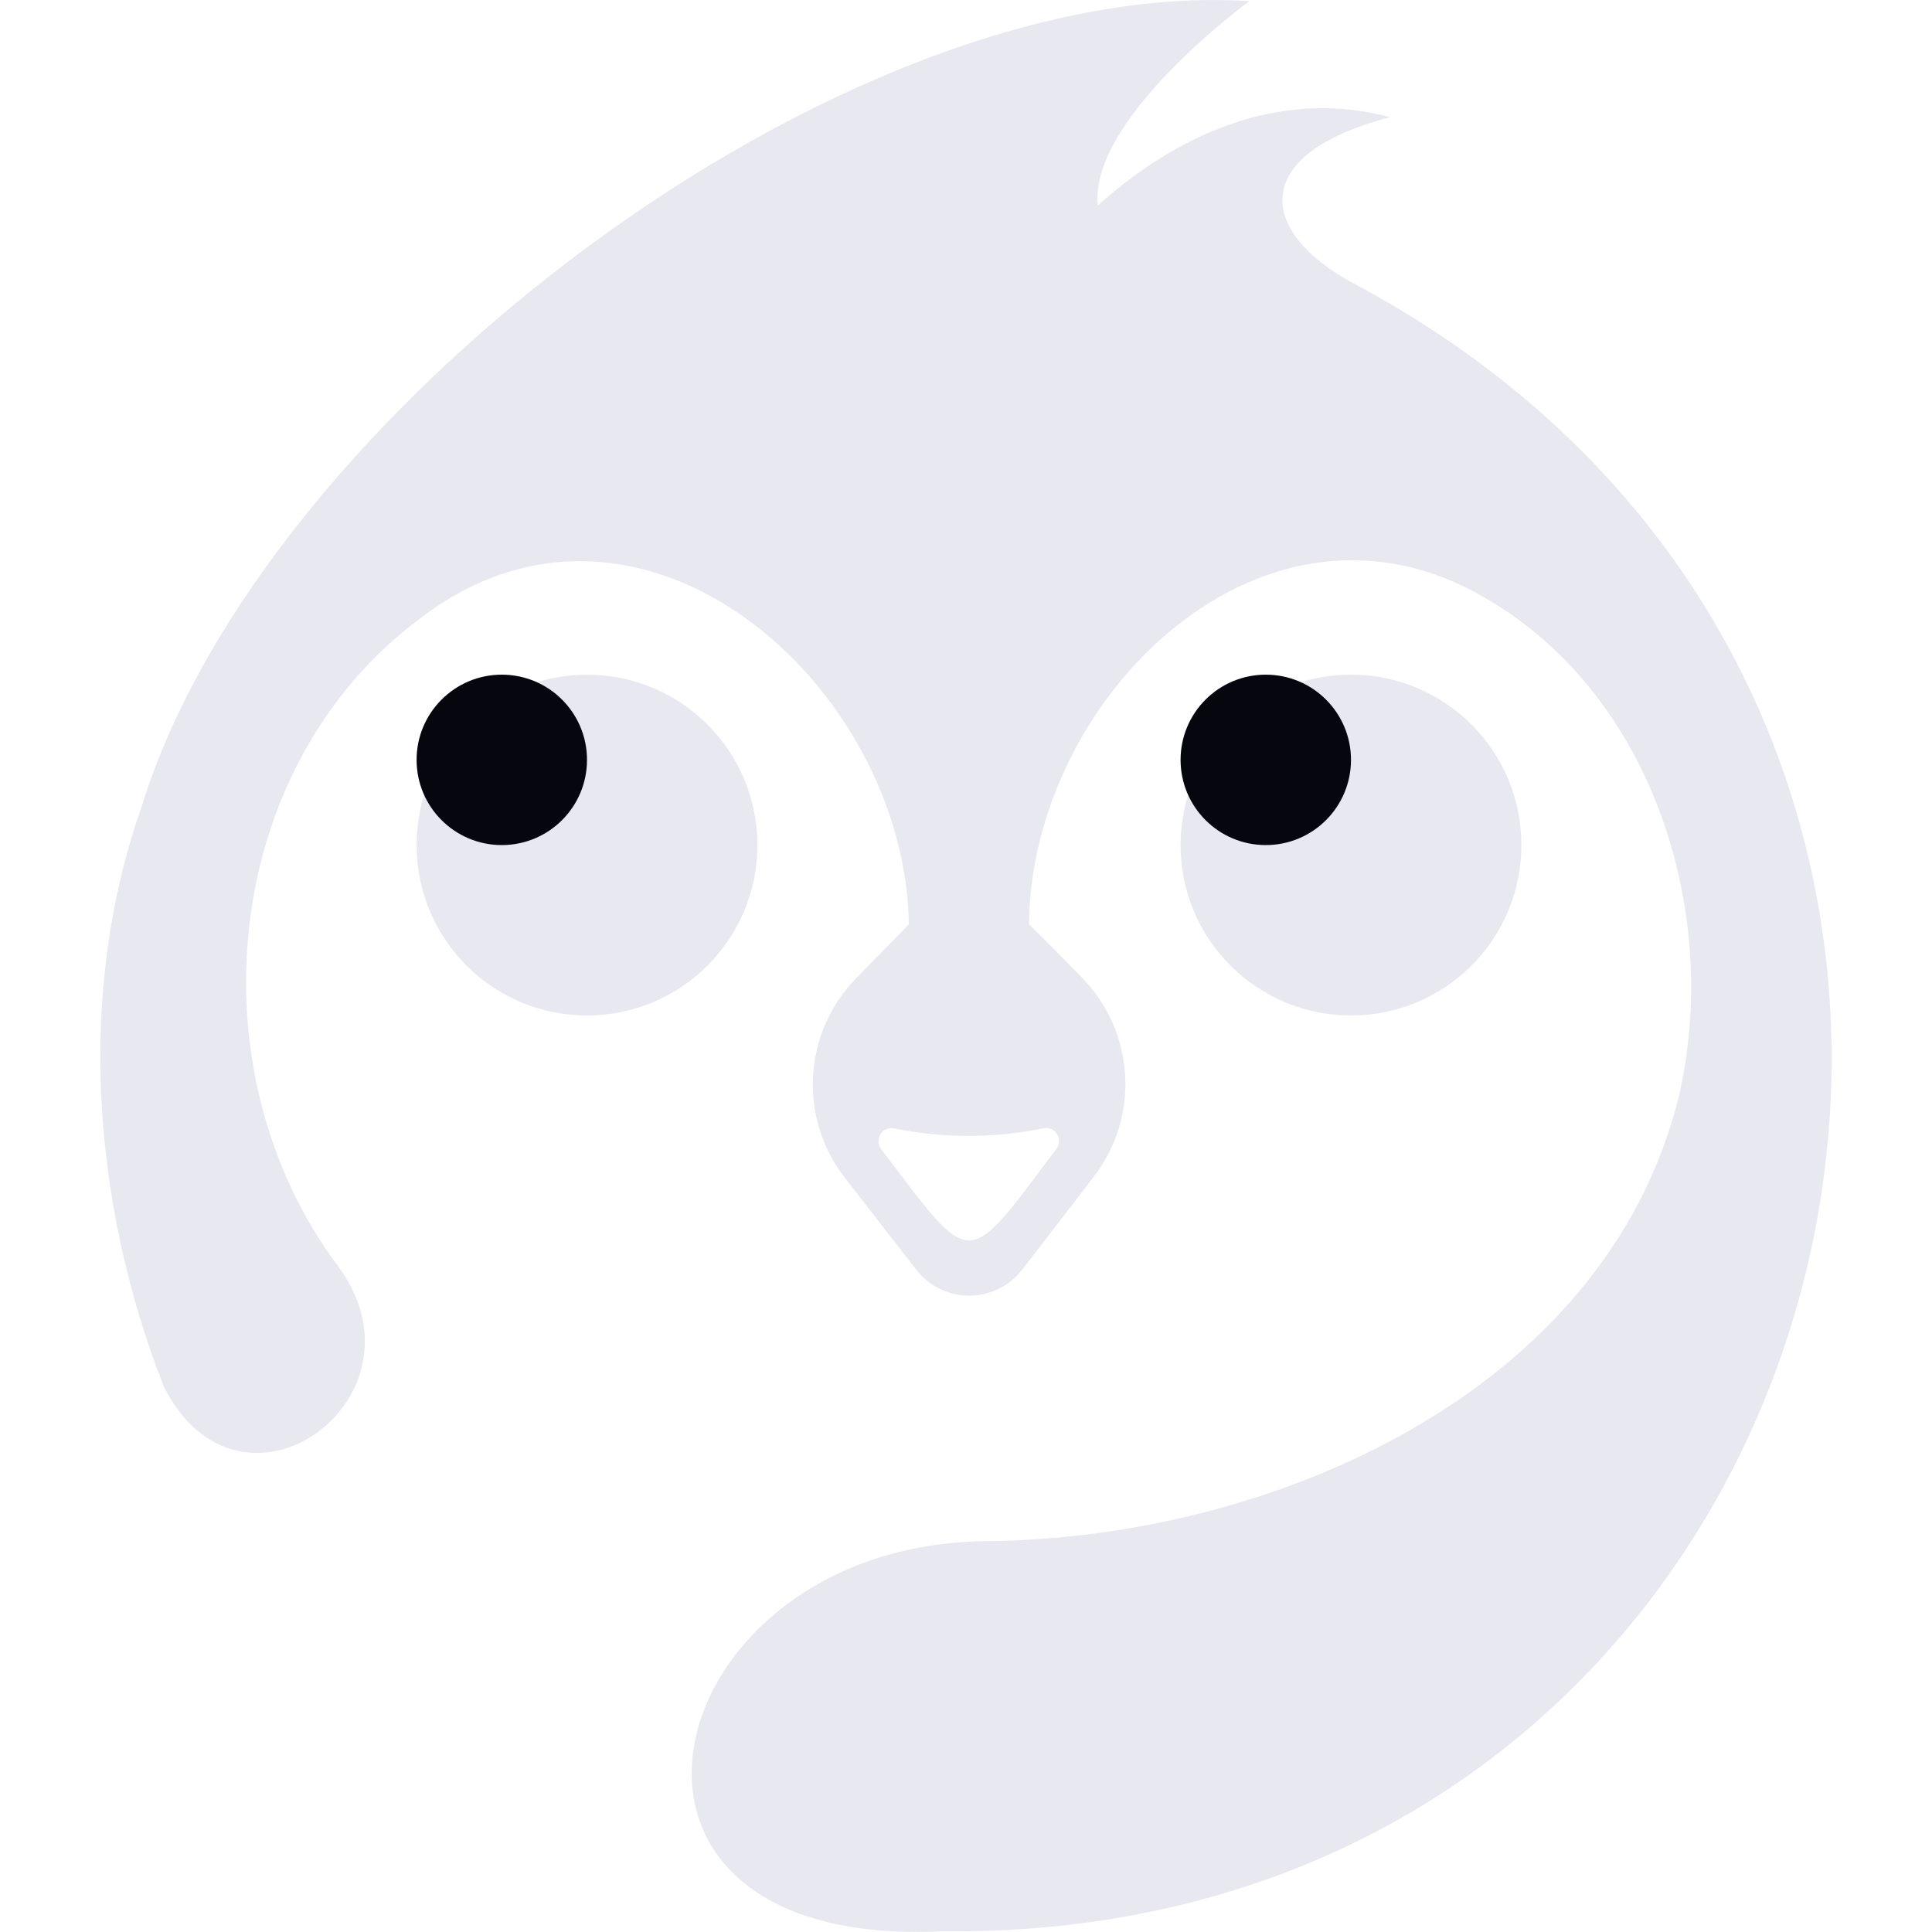
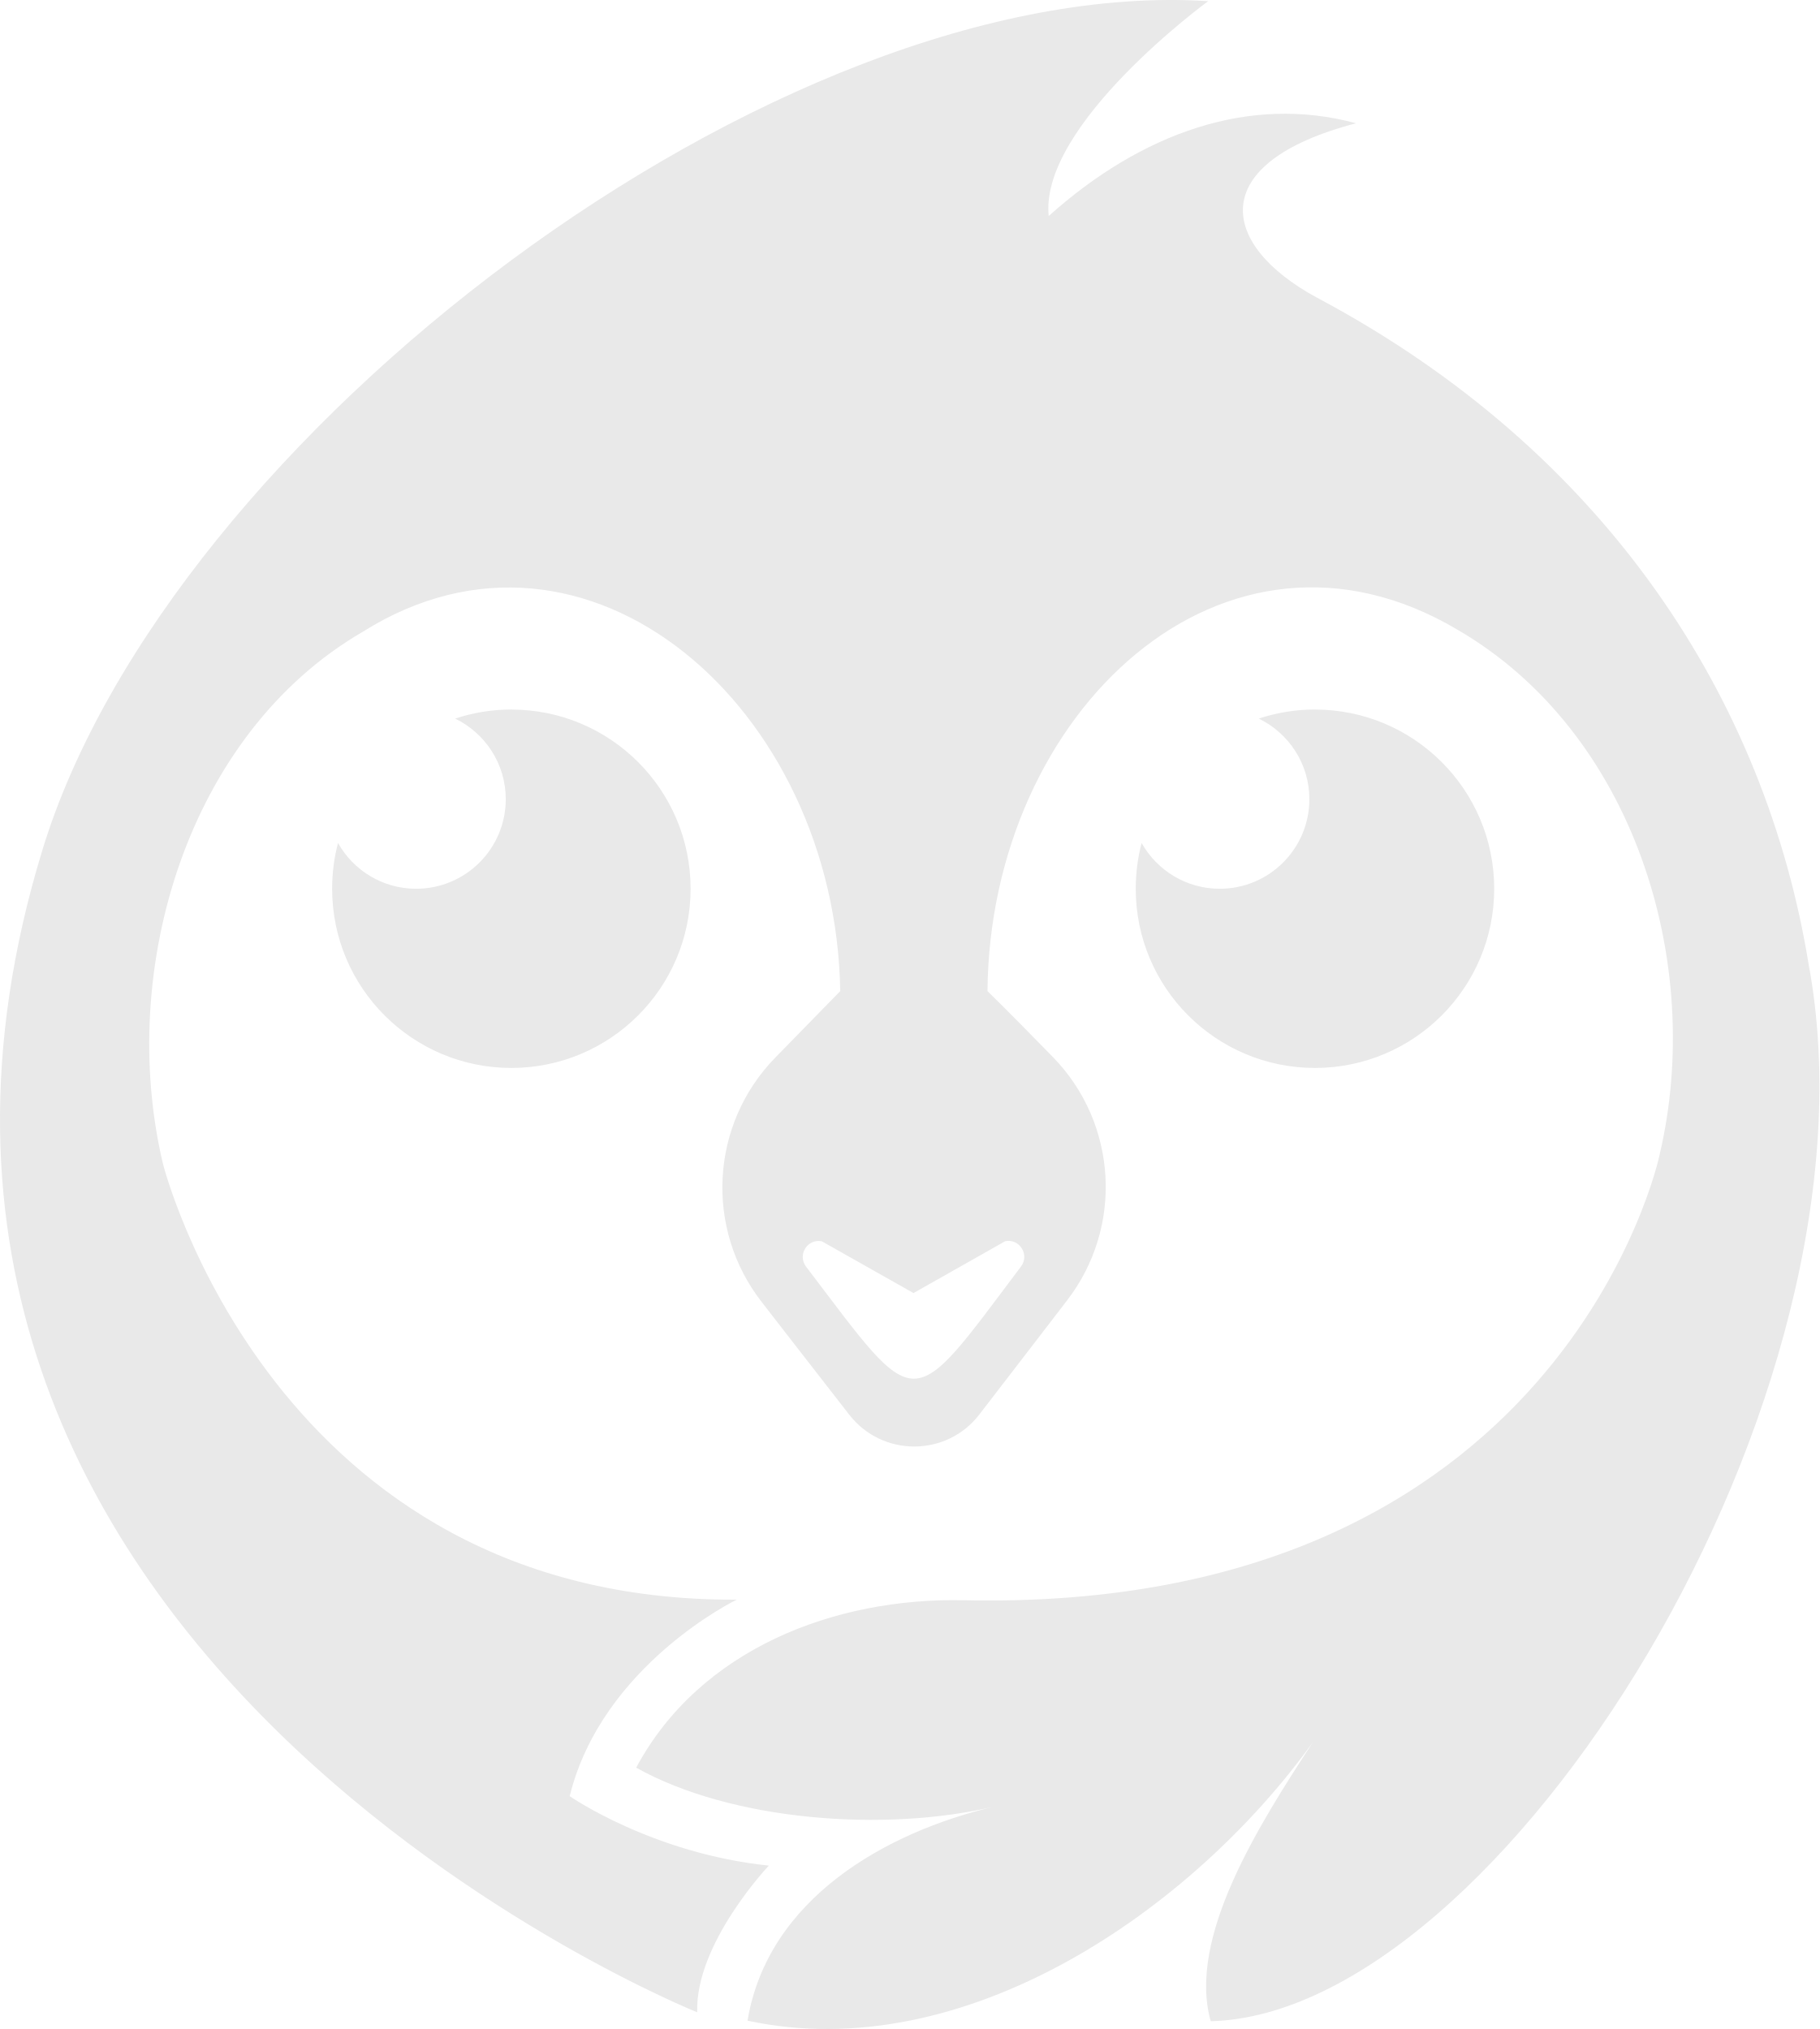
- <svg xmlns="http://www.w3.org/2000/svg" id="chickadee-chat-logo" width="390" height="390" viewBox="-20.255 0 390 390">
-   <defs>
-     <style>
-       .cls-1 { fill: #e8e8f0; }
-       .cls-2 { fill: #06060f; }
-     </style>
-   </defs>
-   <circle id="eye-left" class="cls-1" cx="98.24" cy="170.59" r="34.4" />
-   <circle id="eye-right" class="cls-1" cx="252.46" cy="170.59" r="34.4" />
-   <circle id="pupil-left" class="cls-2" cx="81.04" cy="153.39" r="17.2" />
-   <circle id="pupil-right" class="cls-2" cx="235.26" cy="153.39" r="17.2" />
-   <path id="chickadee-body" class="cls-1" d="M252.86,57.15c-18.94-10.24-21.4-25.94,7.47-33.48-20.43-5.57-41.2,1.87-58.98,17.8C199.57,23.87,231.95.23,231.95.23,149.32-5.08,32.42,83.93,8.25,163.1c-12.93,36.69-10.09,79.35,4.51,116.67,15.47,31.07,54.97,2.45,35.22-24.17-29.54-39.51-23.69-100.8,16.6-130.79,44.39-33.97,97.85,13.31,98.64,61.77l-10.68,10.93c-10.71,10.97-11.67,28.16-2.24,40.25,0,0,7.51,9.7,14.43,18.57,5.43,6.97,15.98,6.94,21.38-.05,6.9-8.94,14.42-18.74,14.42-18.74,9.32-12.07,8.35-29.16-2.28-40.09-3.9-4.01-7.75-7.91-10.79-10.88,0,0,0,0,0,0,.39-46.01,47.68-92.25,92.37-65.7,33.66,19.58,47.5,63.7,38.71,100.89-15.08,59.71-82.47,88.83-139.66,89.34-67.18.61-87.04,82.43-9.12,78.76,188.65,2.14,248.71-244.57,83.09-332.73ZM190.38,227.76c2.36-.48,4.06,2.23,2.61,4.16-18.56,24.68-16.73,24.57-35.38.03-1.46-1.93.23-4.65,2.6-4.17,9.95,2.02,20.22,2.02,30.17-.02Z" />
+ <svg xmlns="http://www.w3.org/2000/svg" id="chickadee-chat-logo" viewBox="0 0 340.68 380">
+   <path fill="#e9e9e9" d="M95.76,132.88c-3.68,0-7.21.6-10.53,1.7,5.6,2.72,9.47,8.45,9.47,15.09,0,9.27-7.51,16.78-16.78,16.78-6.28,0-11.75-3.45-14.63-8.57-.72,2.73-1.1,5.6-1.1,8.57,0,18.54,15.03,33.56,33.56,33.56s33.56-15.03,33.56-33.56-15.03-33.56-33.56-33.56h0ZM246.23,132.88c-3.68,0-7.21.6-10.53,1.7,5.6,2.72,9.47,8.45,9.47,15.09,0,9.27-7.51,16.78-16.78,16.78-6.28,0-11.75-3.45-14.63-8.57-.72,2.73-1.1,5.6-1.1,8.57,0,18.54,15.03,33.56,33.56,33.56s33.56-15.03,33.56-33.56-15.03-33.56-33.56-33.56h0ZM338.64,180.5c-8-49.02-37.46-95.7-92.02-124.74-18.48-9.99-20.88-25.31,7.29-32.67-19.93-5.43-40.2,1.82-57.55,17.37C194.62,23.29,226.22.22,226.22.22,145.6-4.96,31.54,81.89,7.96,159.13c-46.03,150.16,122.59,217.74,122.59,217.74-.42-12.89,13.41-27.47,13.41-27.47-21.85-2.27-37.29-13.01-37.29-13.01,6.07-24.61,31.28-36.8,31.28-36.8-86.94.43-107.45-81.68-107.45-81.68-8.58-36.29,4.57-80.48,37.41-99.58,42.09-26.47,88.55,14.25,89.42,67.29l-12.15,12.44c-12.19,12.48-13.27,32.04-2.55,45.79,0,0,8.55,11.04,16.41,21.13,6.19,7.93,18.19,7.9,24.33-.06,7.85-10.18,16.4-21.33,16.4-21.33,10.61-13.73,9.5-33.17-2.6-45.6-4.44-4.56-8.82-9-12.27-12.37h0c.45-52.35,44.44-93.57,88.05-67.66,32.84,19.1,46.35,62.15,37.77,98.44,0,0-18.04,85.73-130.24,83.3-24.25-.53-49.49,9.19-61.36,31.36,18.06,10.07,46.71,12.09,67,7.29-20.3,4.8-42.34,17.24-46.15,40.09,40.71,8.76,83.35-20.8,105.87-52.17-10.11,15.48-23.55,36.61-19.14,52.27,53.99-1.3,127.14-116.71,111.94-198.03h0ZM188.21,232.46c2.69-.55,4.62,2.54,2.97,4.73-21.11,28.08-19.03,27.95-40.25.03-1.67-2.2.26-5.3,2.96-4.74l17.16,9.69,17.16-9.71h0Z" />
</svg>
